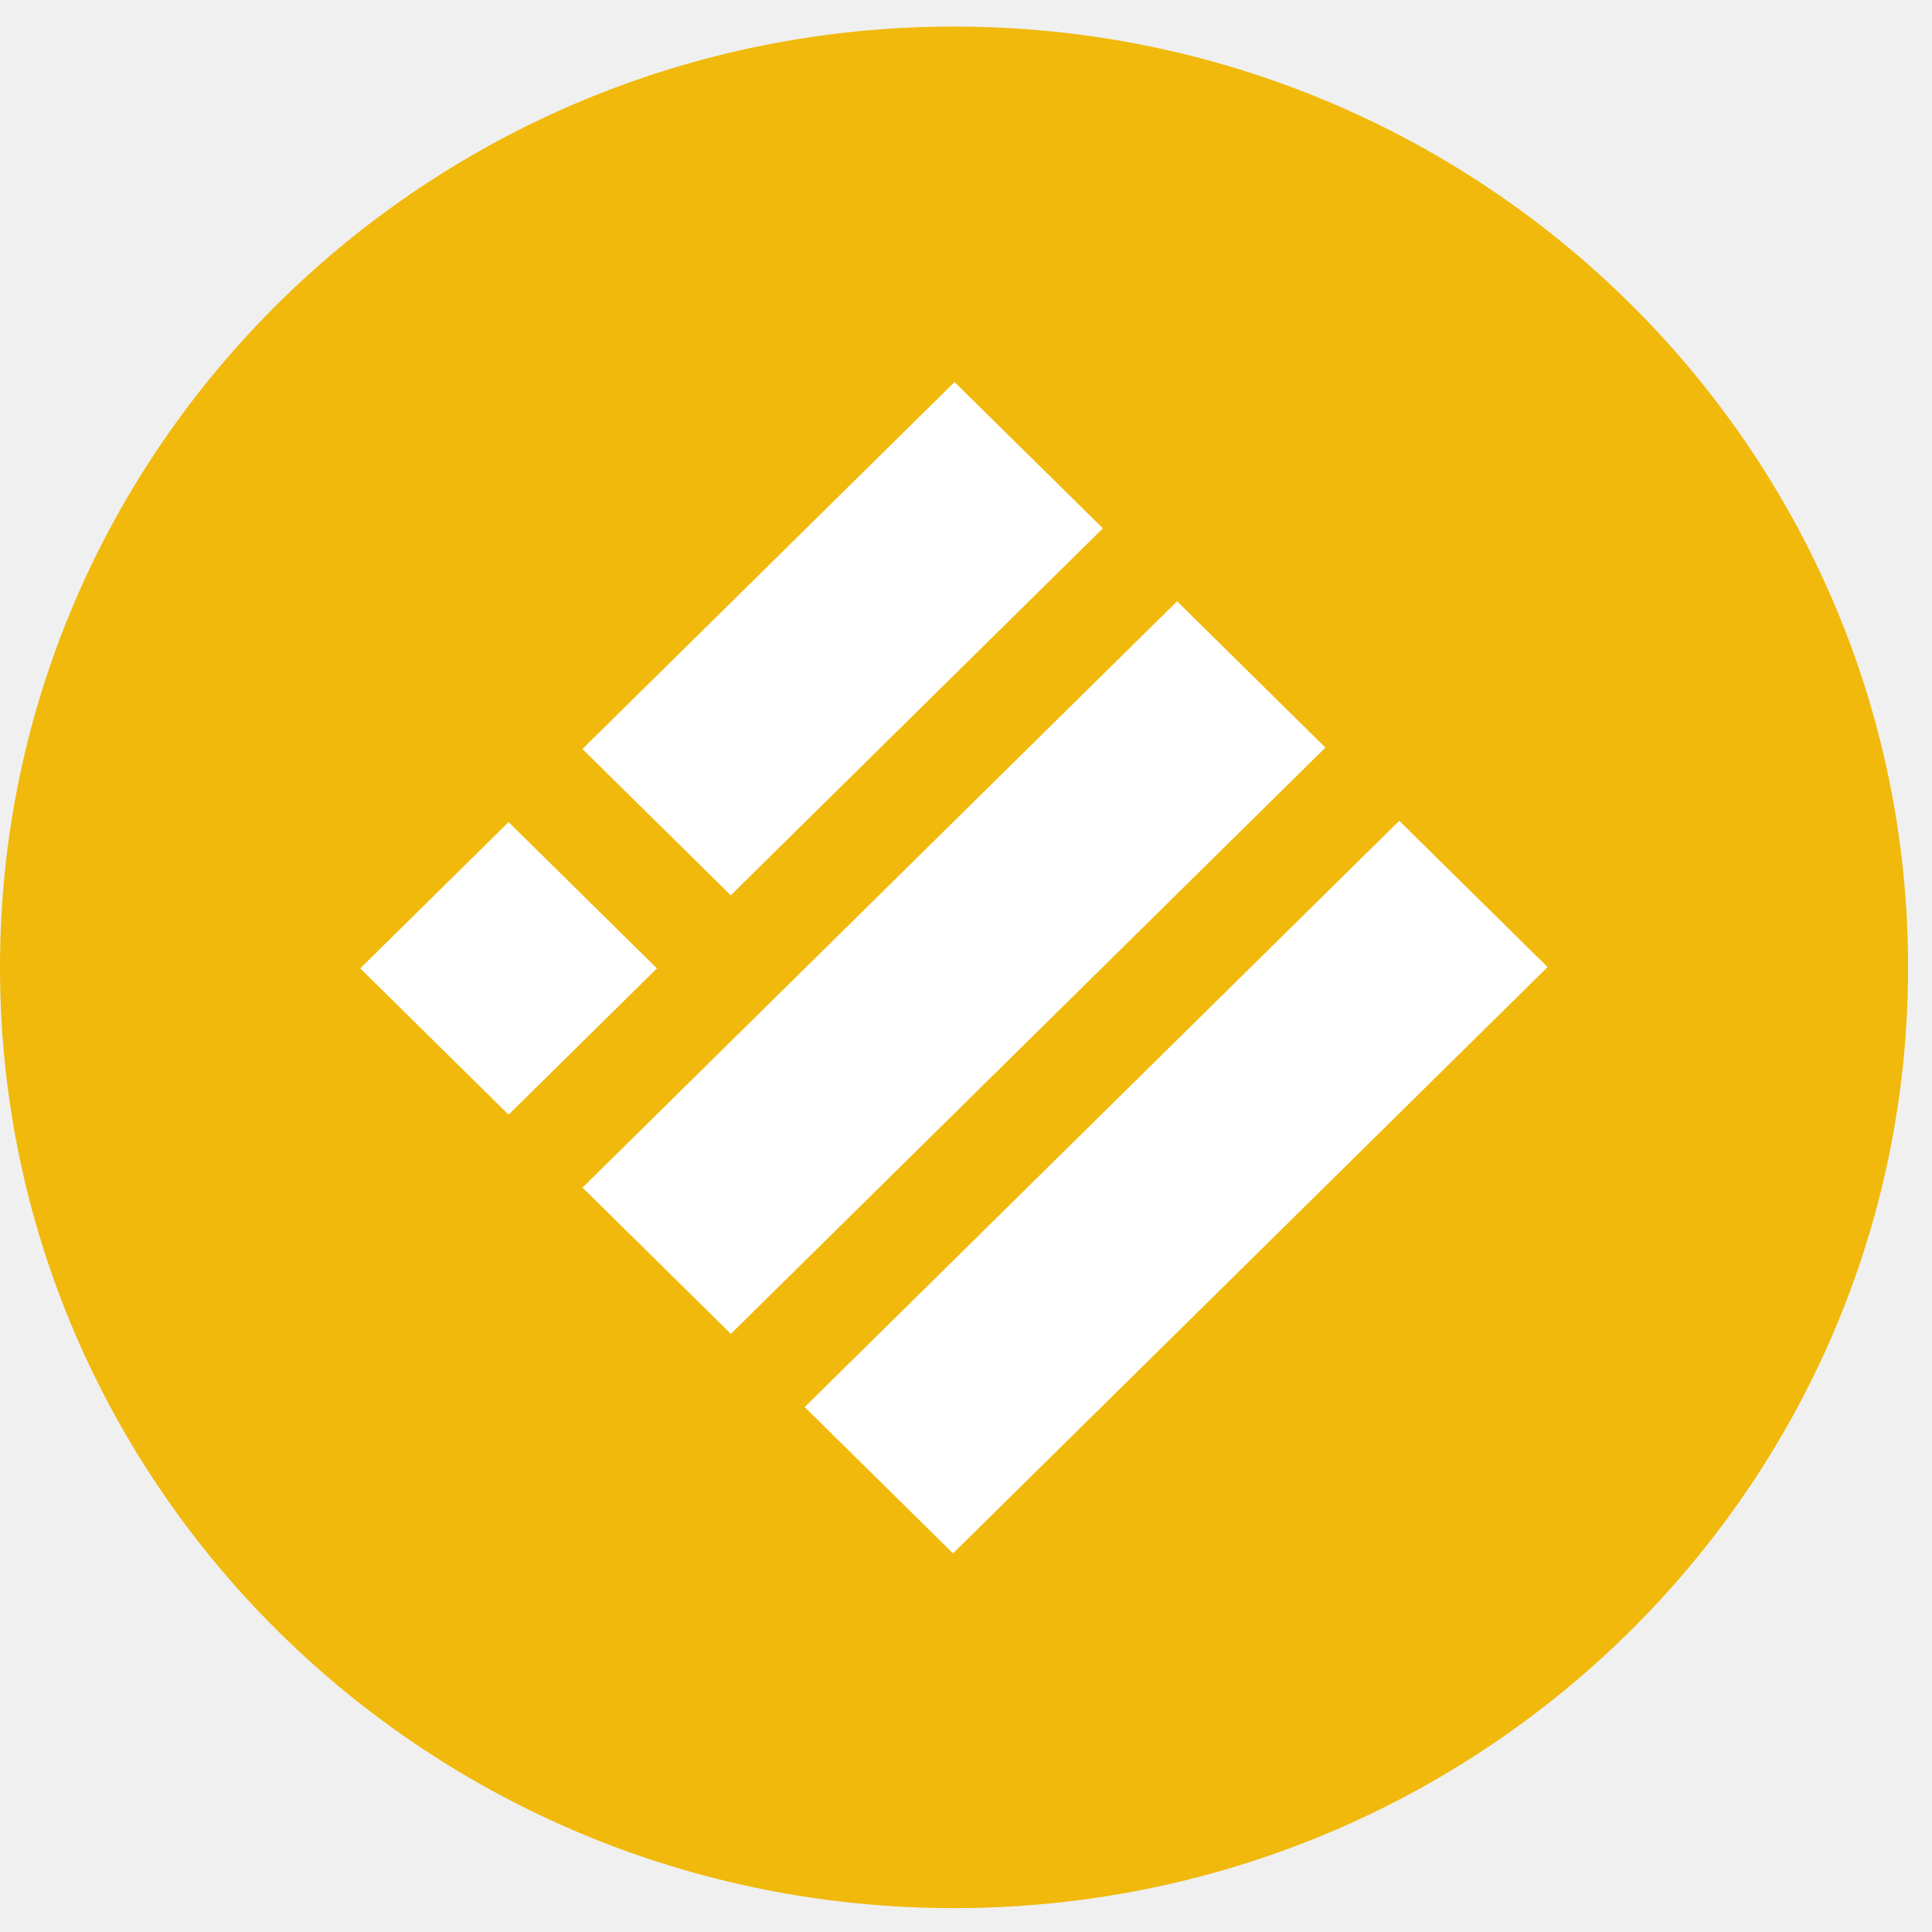
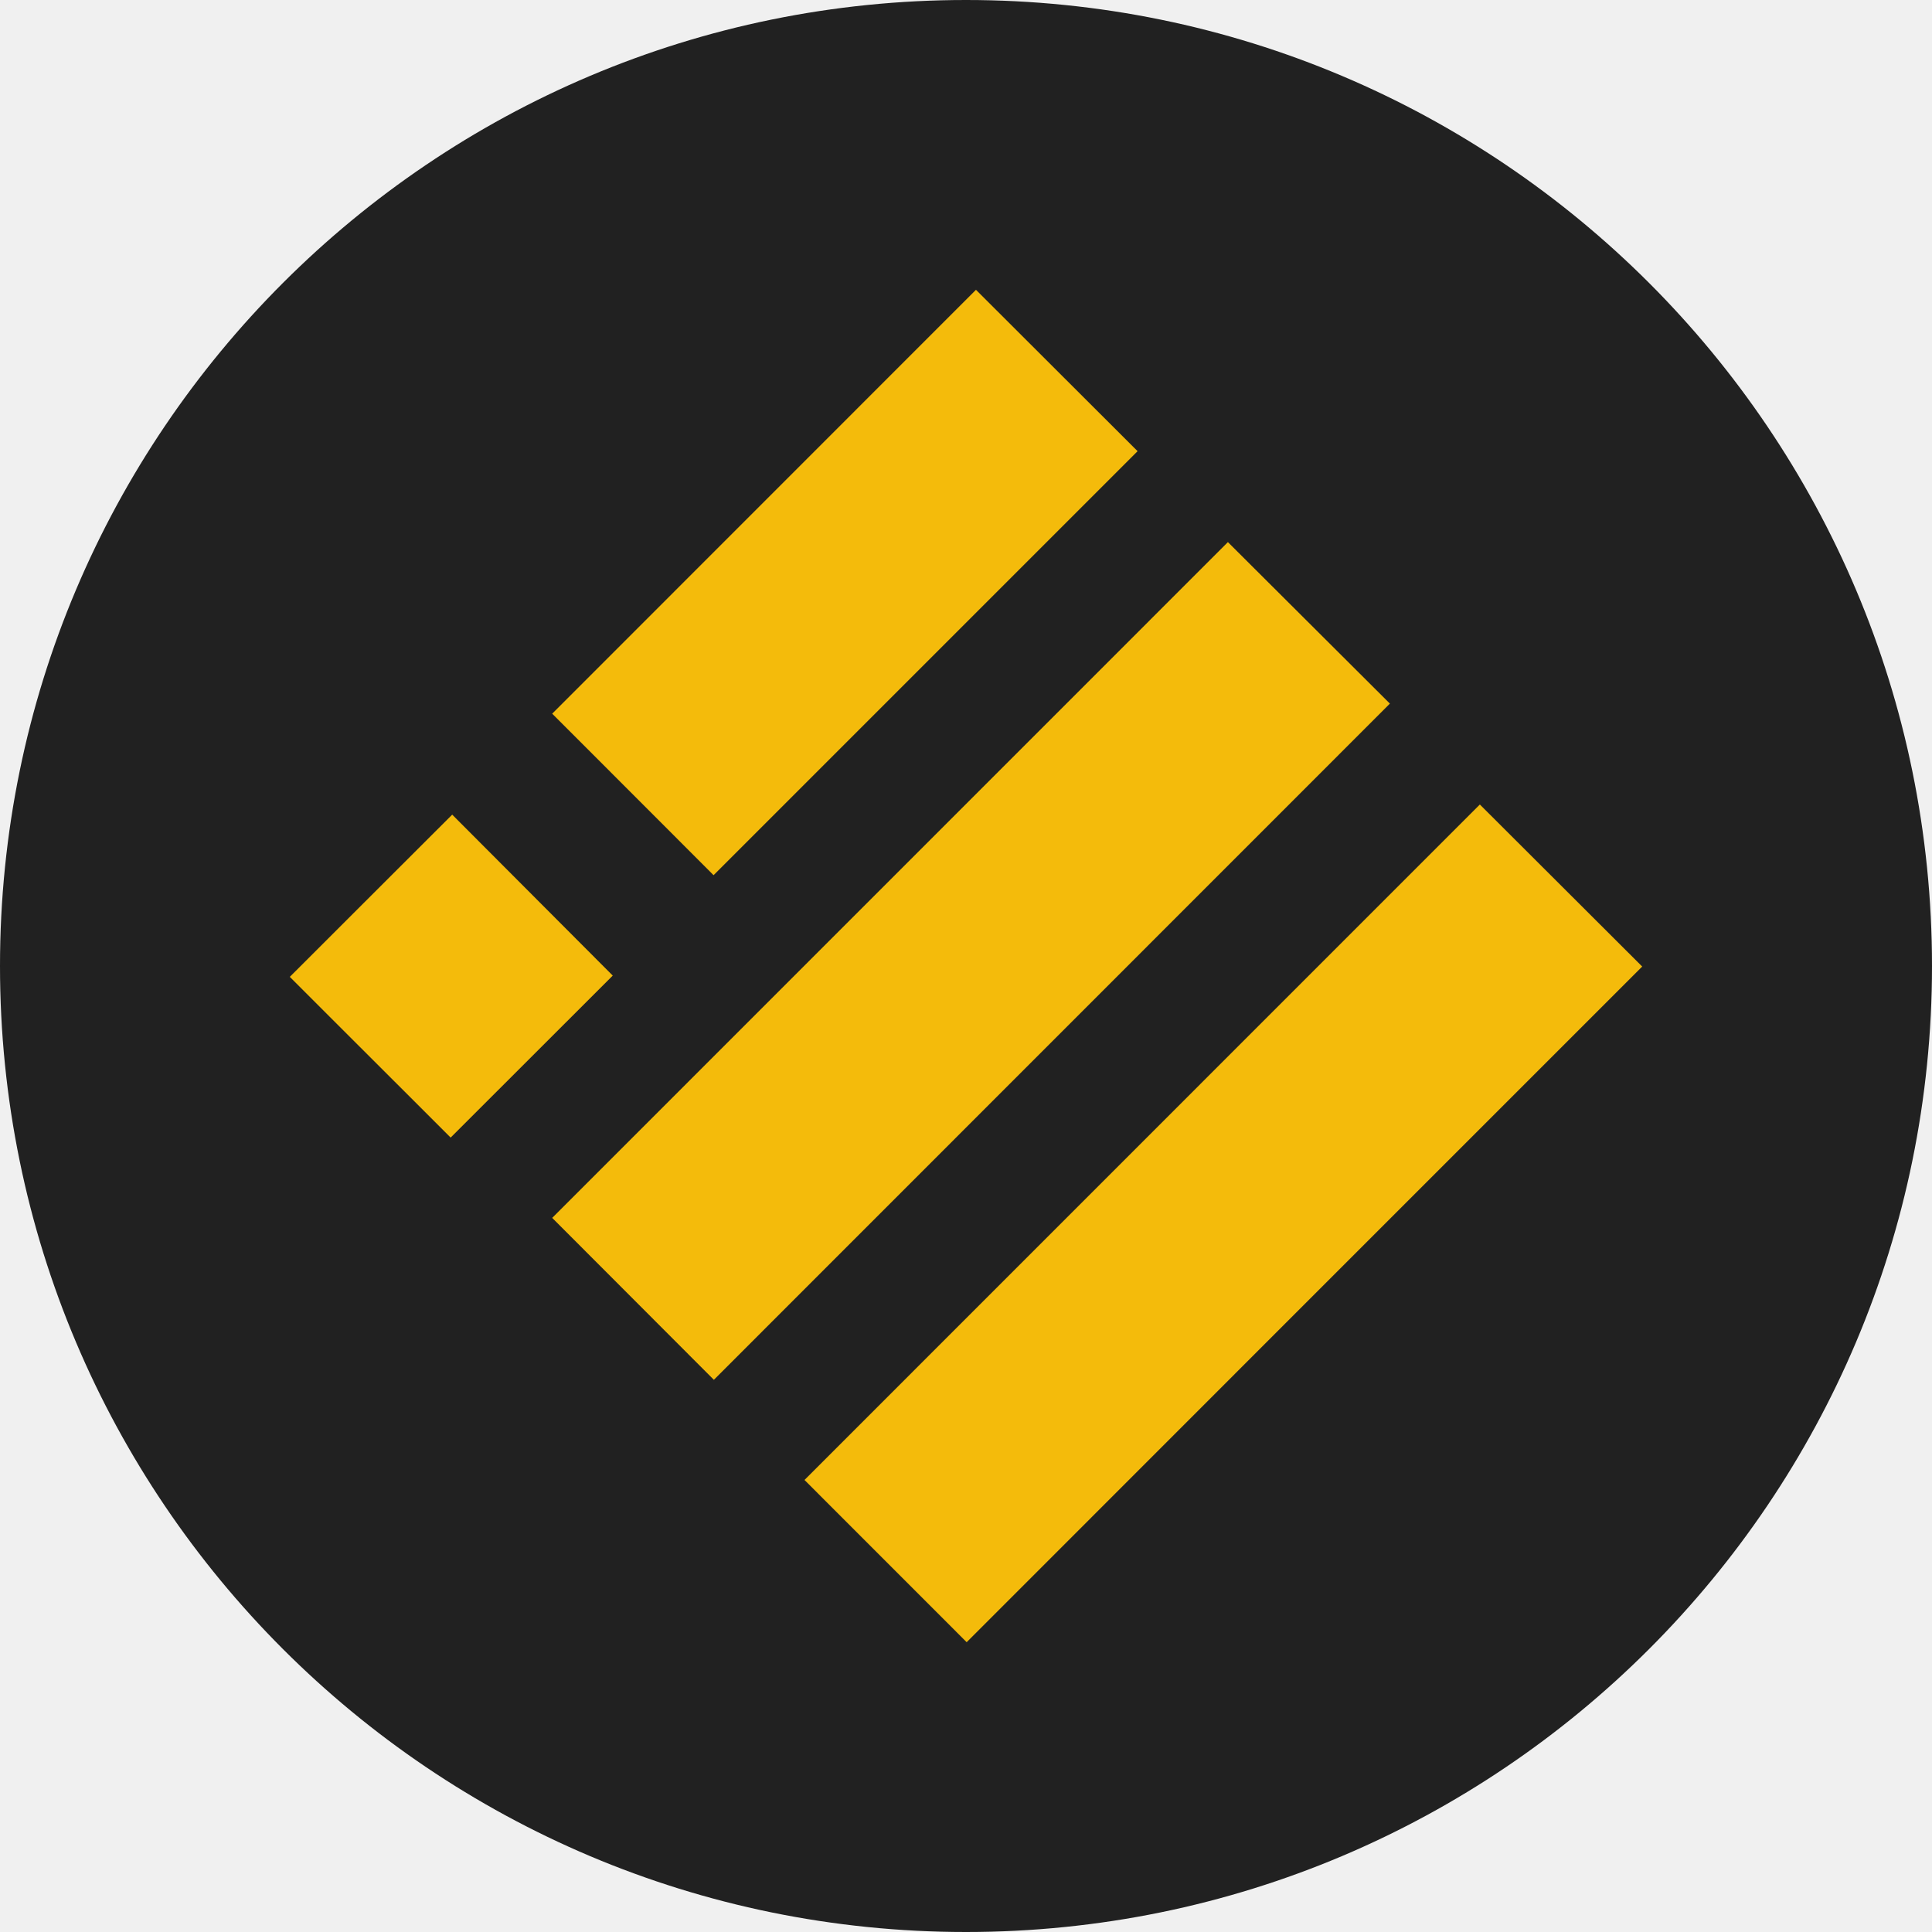
- <svg xmlns="http://www.w3.org/2000/svg" width="256px" height="256px" viewBox="0 0 256 256" version="1.1">
-   <g id="logo_busd_256x256" stroke="none" stroke-width="1" fill="none" fill-rule="evenodd">
-     <g id="busd-logo" fill-rule="nonzero">
-       <path d="M126.414,252.836 C196.23,252.836 252.827,197.024 252.827,128.178 C252.827,59.331 196.23,3.52 126.414,3.52 C56.597,3.52 0,59.331 0,128.178 C0,197.024 56.597,252.836 126.414,252.836 Z" id="路径" fill="#F0B90B" />
-       <polygon id="矩形" fill="#FFFFFF" transform="translate(111.6549, 84.62829) rotate(-45) translate(-111.6549, -84.62829) " points="76.934 70.583 146.183 71.067 146.376 98.674 77.127 98.189" />
-       <polygon id="矩形" fill="#FFFFFF" transform="translate(126.4063, 128.209) rotate(-45) translate(-126.4063, -128.209) " points="70.99 114.019 181.63 114.793 181.823 142.399 71.183 141.625" />
-       <polygon id="矩形" fill="#FFFFFF" transform="translate(155.8431, 157.2934) rotate(-45) translate(-155.8431, -157.2934) " points="100.426 143.103 211.067 143.877 211.26 171.483 100.619 170.71" />
-       <polygon id="矩形" fill="#FFFFFF" transform="translate(67.39051, 128.3159) rotate(-45) translate(-67.39051, -128.3159) " points="53.491 114.416 81.097 114.609 81.29 142.216 53.684 142.023" />
+ <svg xmlns="http://www.w3.org/2000/svg" width="32px" height="32px" viewBox="0 0 32 32" version="1.1">
+   <g id="Page-1" stroke="none" stroke-width="1" fill="none" fill-rule="evenodd">
+     <g id="Artboard备份" transform="translate(-1488, -3959)">
+       <g id="BUSD" transform="translate(1488, 3959)">
+         <path d="M32,16 C32,24.837 24.837,32 16,32 C7.164,32 0,24.837 0,16 C0,7.163 7.164,0 16,0 C24.837,0 32,7.163 32,16" id="Fill-506" fill="#212121" />
+         <path d="M24.511,13.325 C25.4,14.213 26.323,15.134 27.2,16.009 C25.335,17.875 23.464,19.746 21.596,21.613 L16.011,27.2 L16.011,27.2 C15.148,26.337 14.219,25.406 13.325,24.513 C17.006,20.831 20.757,17.08 24.511,13.325 Z M20.338,8.979 C21.223,9.862 22.148,10.784 23.021,11.654 C19.3,15.376 15.541,19.136 11.824,22.854 C10.971,21.999 10.041,21.068 9.146,20.172 L11.368,17.95 L11.368,17.95 L20.338,8.979 L20.338,8.979 Z M7.49,13.493 C8.335,14.34 9.259,15.267 10.149,16.159 C9.308,16.999 8.392,17.915 7.464,18.842 L6.793,18.171 L6.793,18.171 L5.455,16.835 C5.235,16.614 5.016,16.396 4.8,16.18 L6.157,14.824 C6.608,14.374 7.055,13.927 7.49,13.493 Z M16.165,4.8 C17.043,5.677 17.964,6.597 18.842,7.473 C16.52,9.795 14.162,12.153 11.819,14.496 L11.16,13.836 L11.16,13.836 L9.815,12.49 C9.59,12.266 9.367,12.042 9.146,11.821 C11.484,9.482 13.841,7.125 16.165,4.8 Z" id="形状结合" fill="#F4BB0B" />
+       </g>
    </g>
  </g>
</svg>
